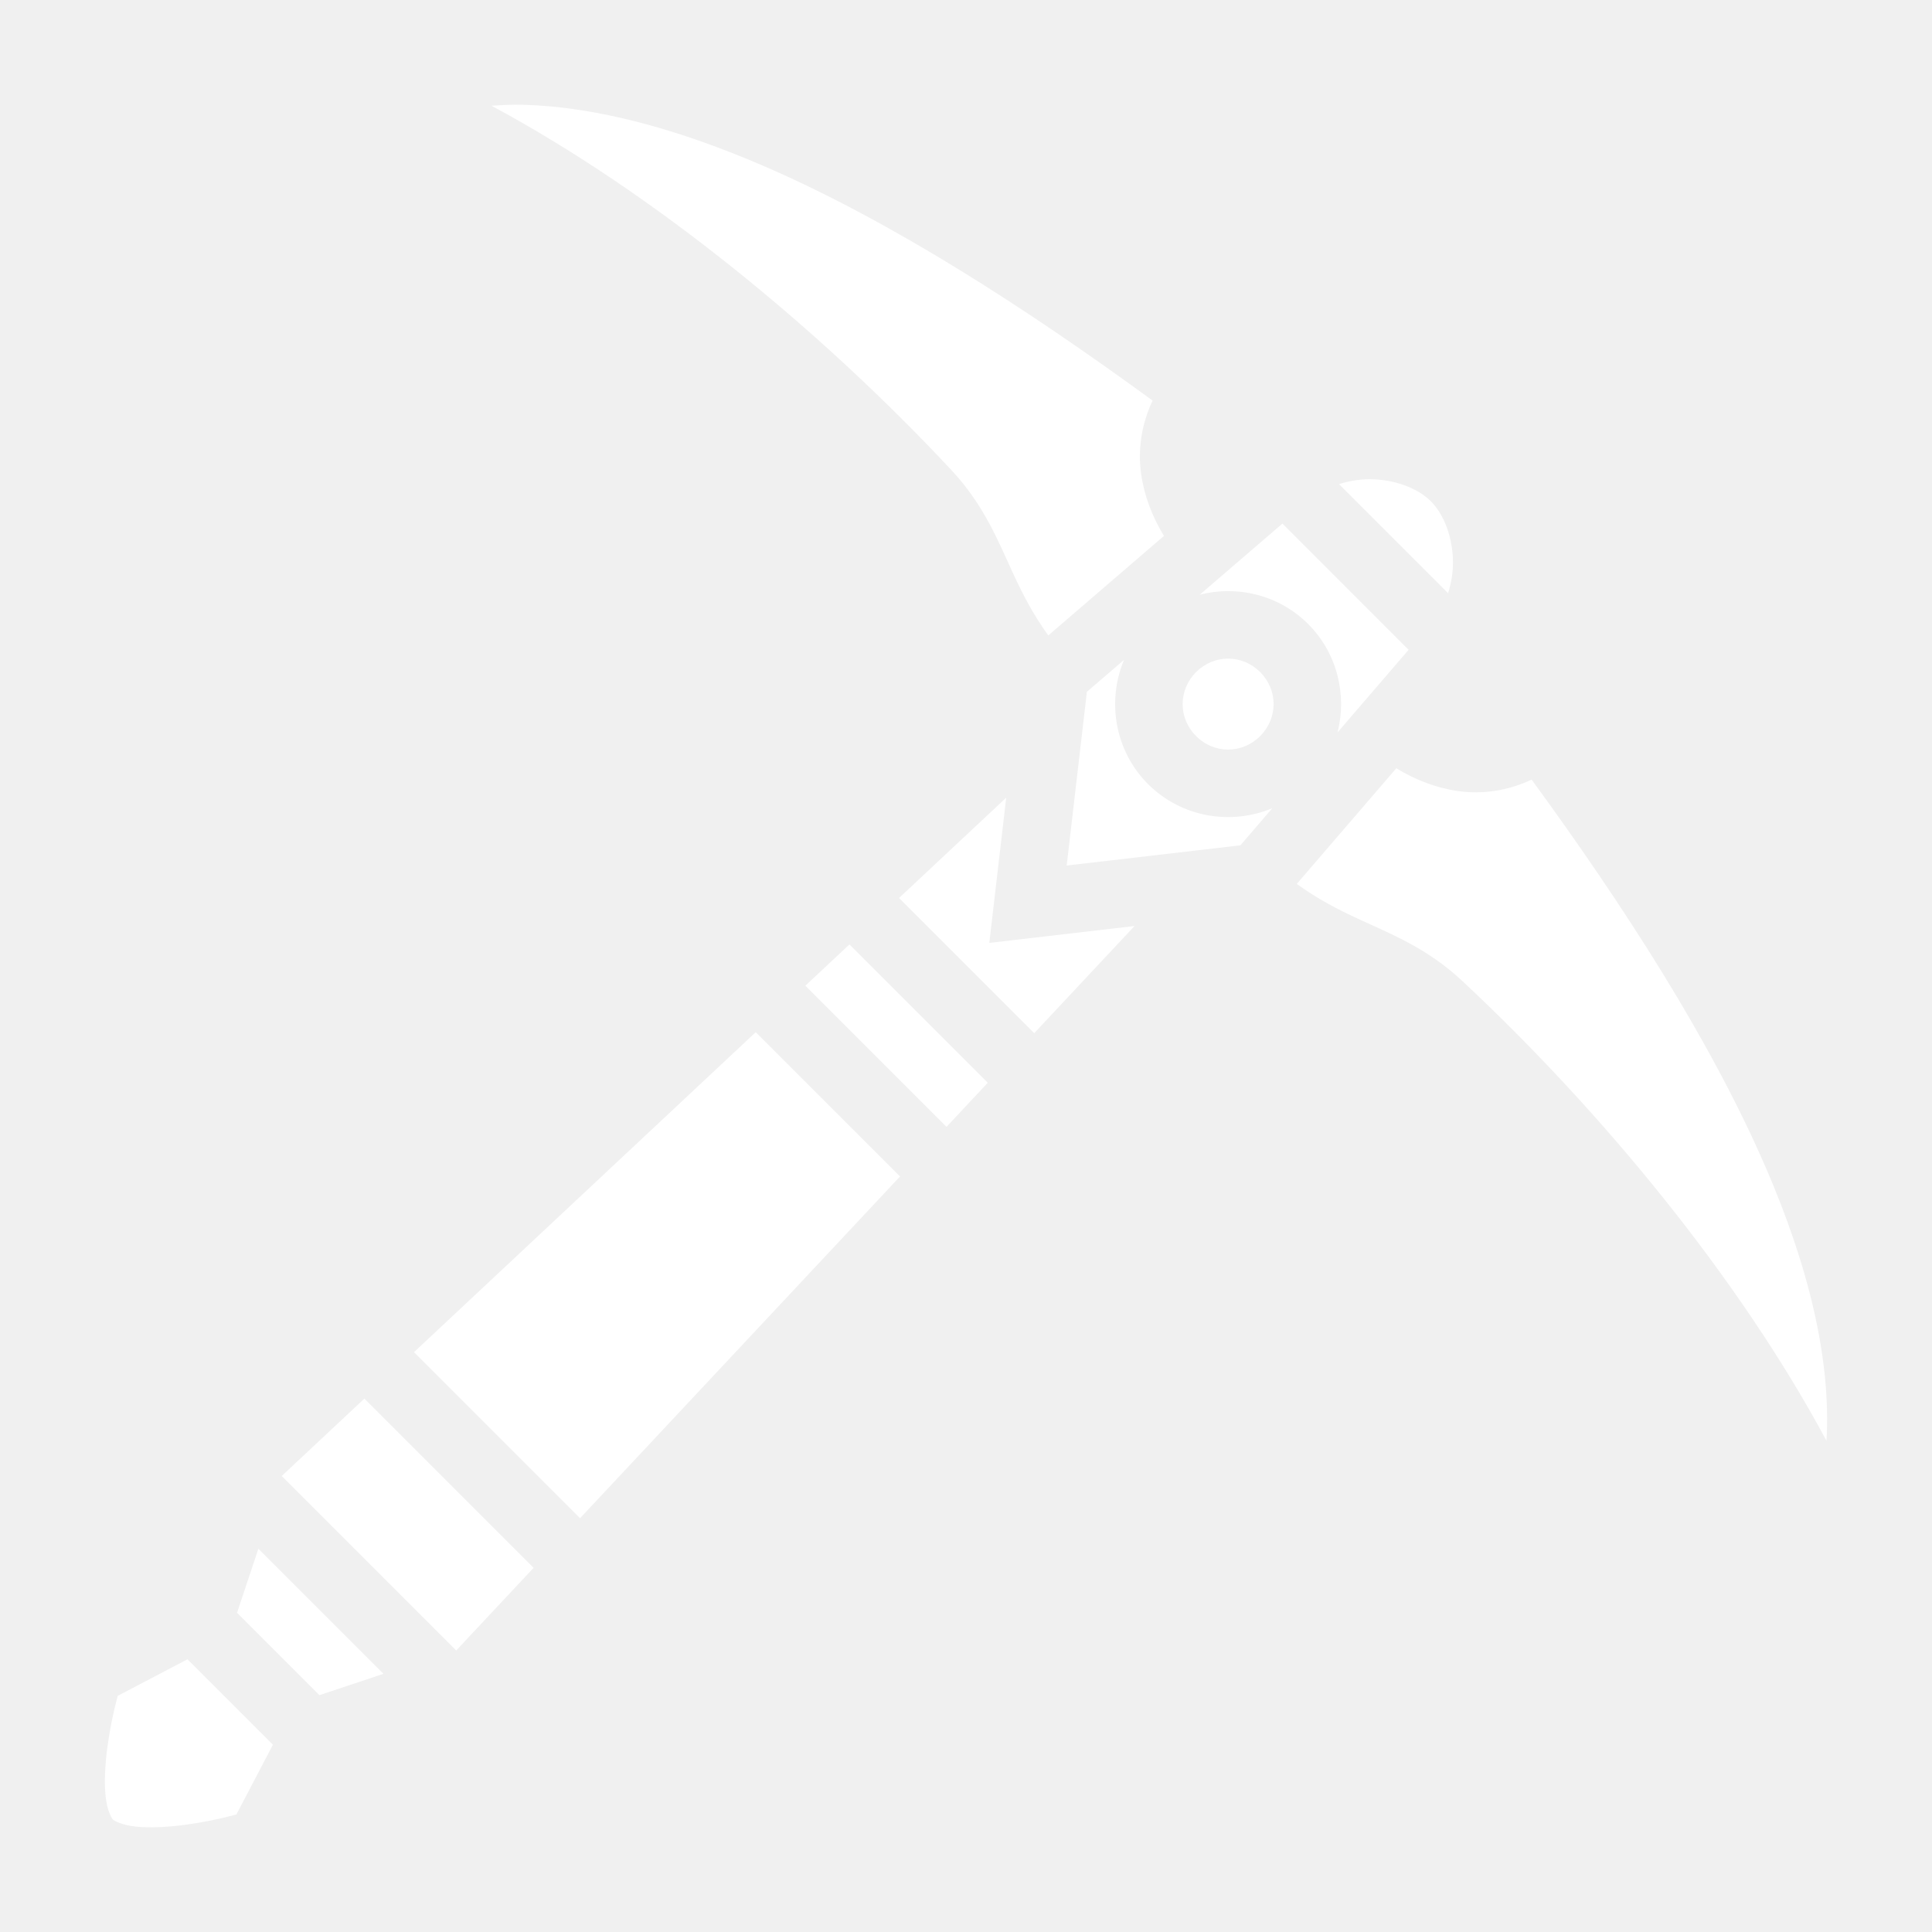
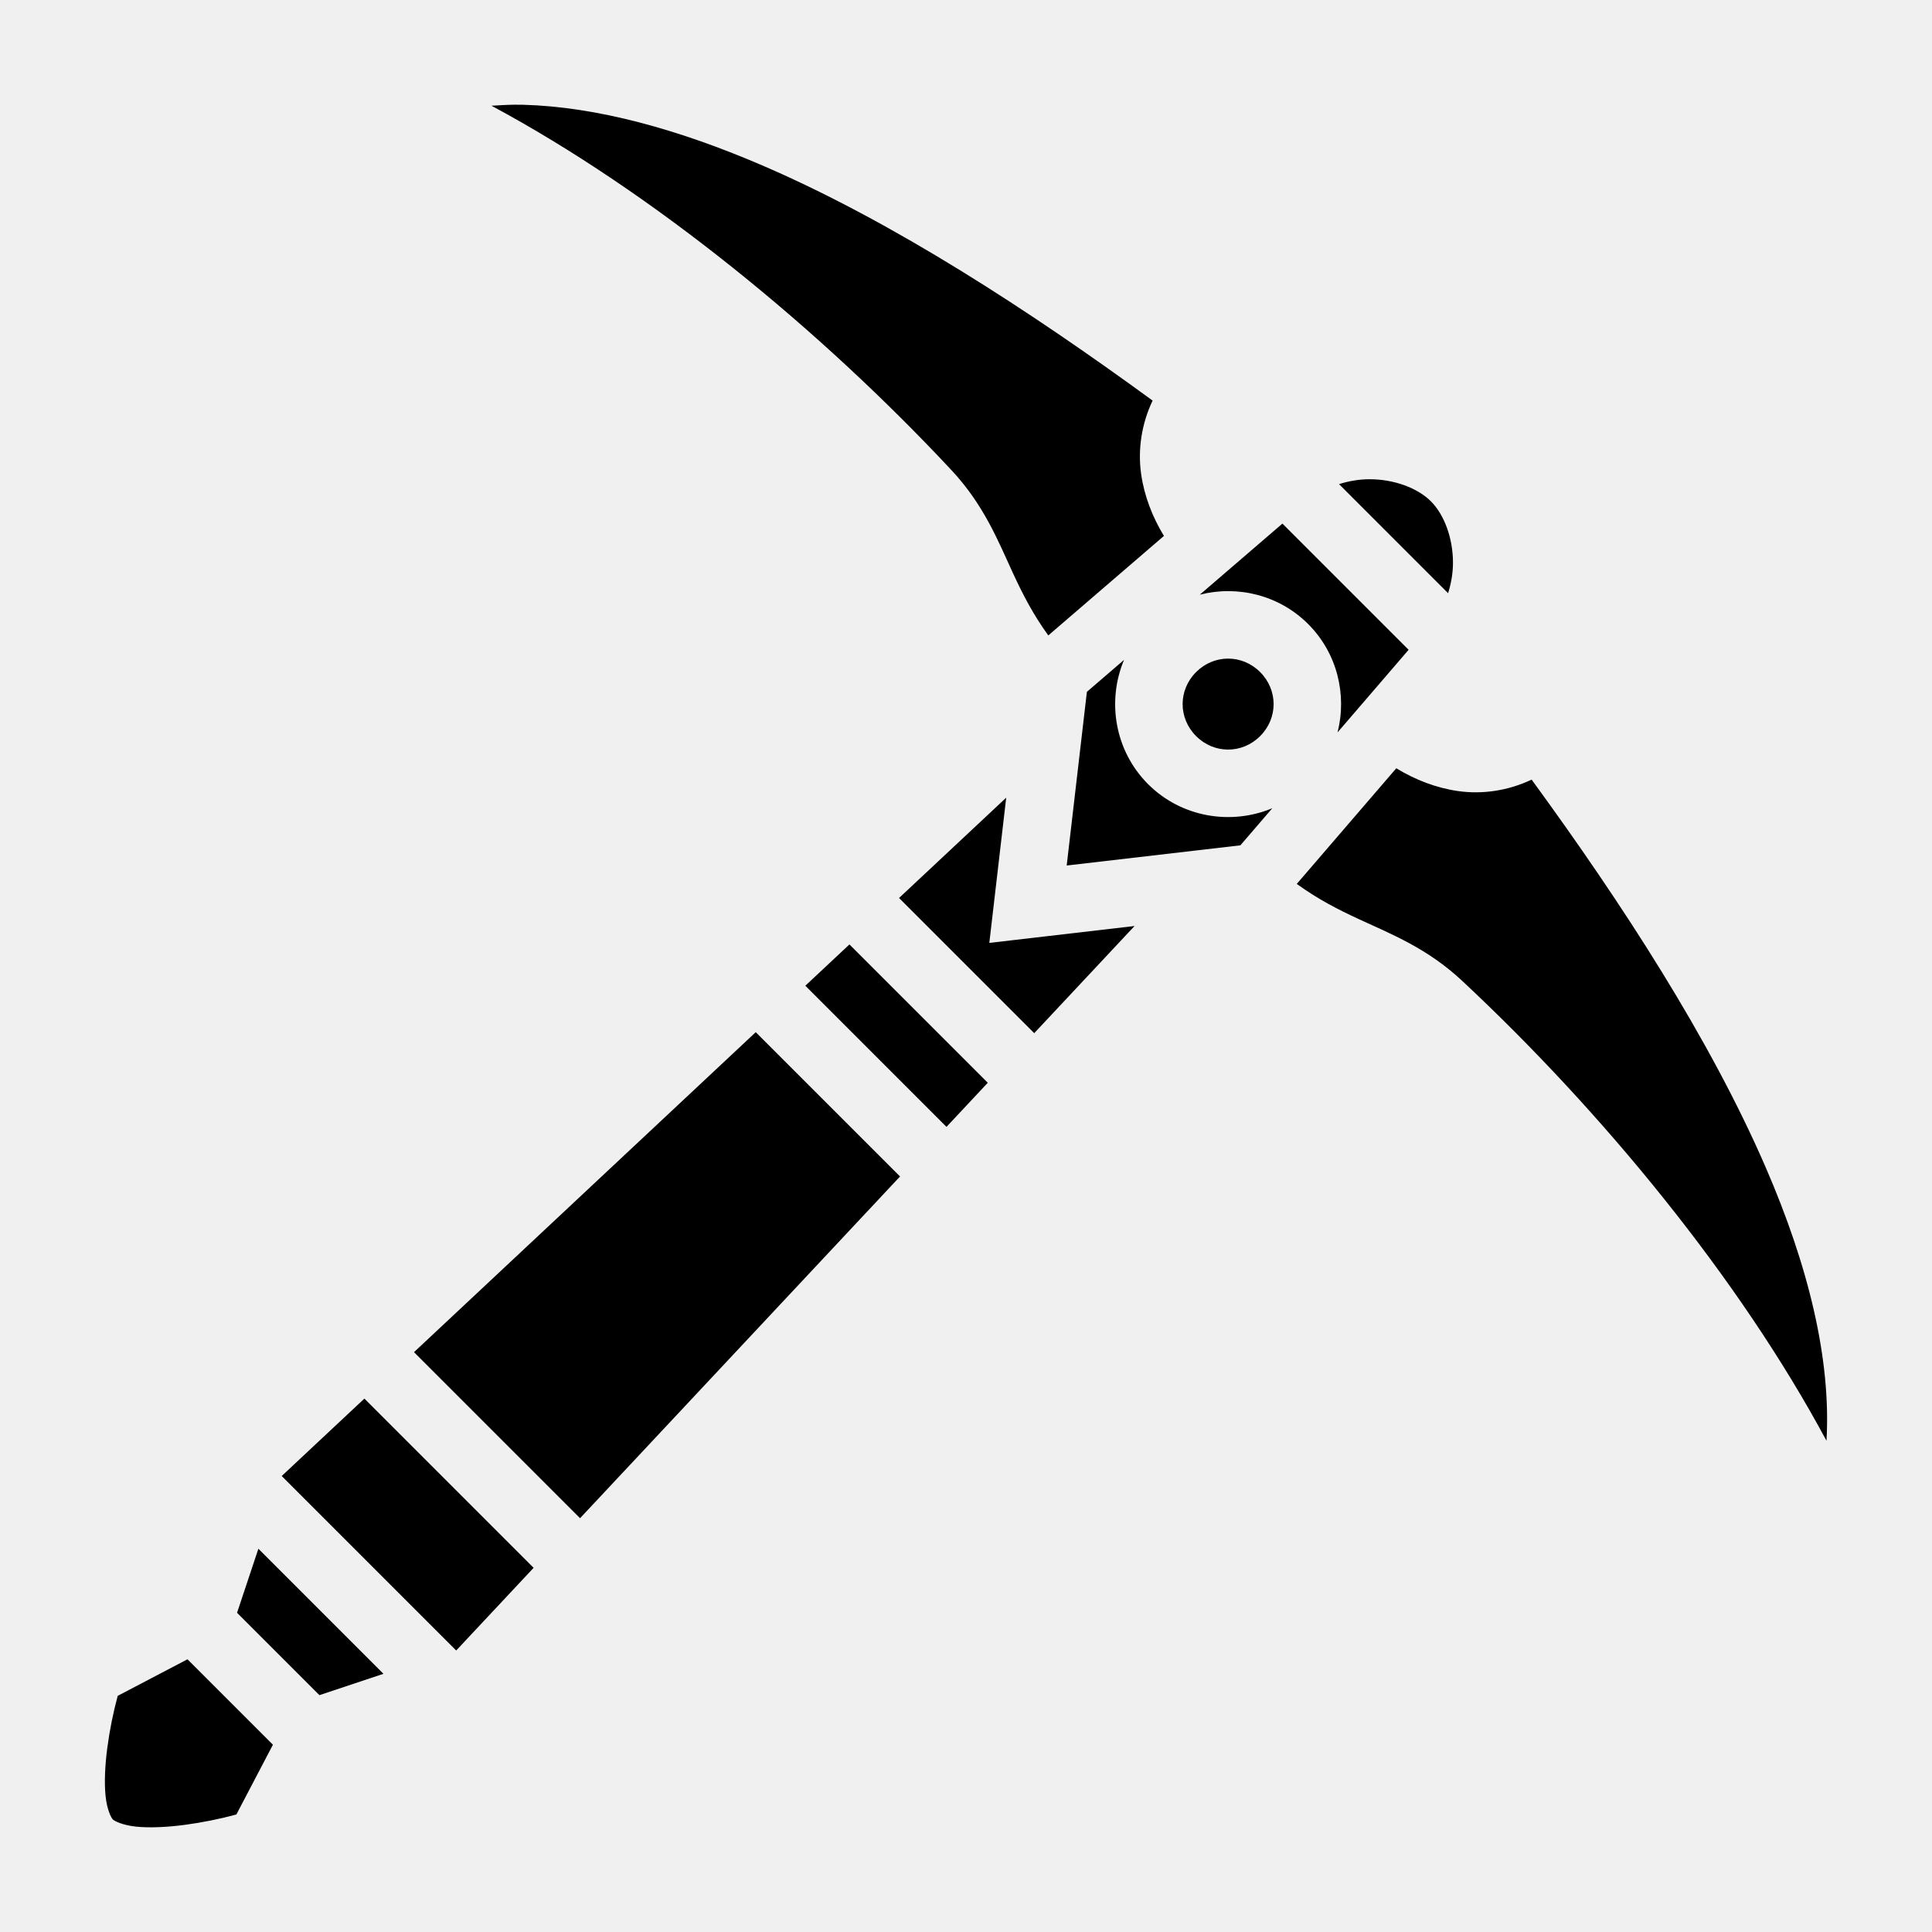
<svg xmlns="http://www.w3.org/2000/svg" viewBox="0 0 512 512">
  <g class="" transform="translate(0,0)" style="">
-     <path d="M136.48 27.746c-2.108.024-4.174.152-6.242.272 42.927 23.035 87.233 59.434 121.902 96.57 8.66 9.276 12.358 18.765 16.371 27.44 2.486 5.37 5.173 10.658 9.297 16.37l30.65-26.373c-3.067-5.031-5.213-10.567-6.044-16.386-.919-6.432.09-13.283 3.039-19.48-32.92-24.035-68.653-47.25-102.75-62.026-22.779-9.871-44.547-15.843-64.1-16.371-.714-.02-1.42-.024-2.123-.016zm226.463 99.256c-2.825 0-5.562.505-8.092 1.293l28.91 28.91c.788-2.53 1.293-5.266 1.293-8.092 0-6.485-2.314-12.726-5.85-16.262-3.535-3.535-9.776-5.85-16.261-5.85zm-23.088 11.754-21.89 18.836c9.951-2.533 20.985.059 28.712 7.787 7.728 7.728 10.32 18.761 7.788 28.713l18.835-21.89zm-14.39 35.78c-3.053 0-6.104 1.189-8.485 3.57-4.762 4.761-4.762 12.208 0 16.97 4.762 4.762 12.21 4.762 16.97 0 4.763-4.762 4.763-12.209 0-16.97-2.38-2.381-5.433-3.57-8.485-3.57zm-27.582.335-9.846 8.47-5.352 46.03 46.03-5.352 8.468-9.841c-10.923 4.588-24.09 2.467-32.931-6.373-8.842-8.842-10.959-22.01-6.37-32.934zm72.148 28.727-26.373 30.65c5.712 4.124 11 6.812 16.371 9.297 8.674 4.013 18.163 7.711 27.44 16.37 37.136 34.67 73.534 78.977 96.57 121.903 1.254-21.638-4.803-46.36-16.115-72.465-14.776-34.097-37.992-69.829-62.026-102.75-6.198 2.95-13.049 3.958-19.48 3.04-5.82-.832-11.355-2.978-16.387-6.045zm-103.375 7.79-28.398 26.588L274.08 273.8l26.588-28.399-38.489 4.477zm-41.545 38.897-11.686 10.941 37.405 37.405 10.941-11.686zm-24.832 23.252-90.564 84.797 44.007 44.008 84.797-90.565zM96.566 370.643l-21.91 20.515 46.242 46.242 20.516-21.91zm-28.09 39.79-5.656 16.971 21.832 21.832 16.97-5.656zm-18.789 29.295-18.49 9.686a106.156 106.156 0 0 0-2.746 13.676c-.608 4.548-.852 9.29-.469 12.92.383 3.63 1.496 5.735 1.912 6.152.417.417 2.523 1.53 6.153 1.912 3.63.383 8.372.139 12.92-.469a106.155 106.155 0 0 0 13.675-2.746l9.686-18.49z" fill="#fff" fill-opacity="1" />
+     <path d="M136.48 27.746c-2.108.024-4.174.152-6.242.272 42.927 23.035 87.233 59.434 121.902 96.57 8.66 9.276 12.358 18.765 16.371 27.44 2.486 5.37 5.173 10.658 9.297 16.37l30.65-26.373c-3.067-5.031-5.213-10.567-6.044-16.386-.919-6.432.09-13.283 3.039-19.48-32.92-24.035-68.653-47.25-102.75-62.026-22.779-9.871-44.547-15.843-64.1-16.371-.714-.02-1.42-.024-2.123-.016zm226.463 99.256c-2.825 0-5.562.505-8.092 1.293l28.91 28.91c.788-2.53 1.293-5.266 1.293-8.092 0-6.485-2.314-12.726-5.85-16.262-3.535-3.535-9.776-5.85-16.261-5.85zm-23.088 11.754-21.89 18.836c9.951-2.533 20.985.059 28.712 7.787 7.728 7.728 10.32 18.761 7.788 28.713l18.835-21.89zm-14.39 35.78c-3.053 0-6.104 1.189-8.485 3.57-4.762 4.761-4.762 12.208 0 16.97 4.762 4.762 12.21 4.762 16.97 0 4.763-4.762 4.763-12.209 0-16.97-2.38-2.381-5.433-3.57-8.485-3.57zm-27.582.335-9.846 8.47-5.352 46.03 46.03-5.352 8.468-9.841c-10.923 4.588-24.09 2.467-32.931-6.373-8.842-8.842-10.959-22.01-6.37-32.934zm72.148 28.727-26.373 30.65c5.712 4.124 11 6.812 16.371 9.297 8.674 4.013 18.163 7.711 27.44 16.37 37.136 34.67 73.534 78.977 96.57 121.903 1.254-21.638-4.803-46.36-16.115-72.465-14.776-34.097-37.992-69.829-62.026-102.75-6.198 2.95-13.049 3.958-19.48 3.04-5.82-.832-11.355-2.978-16.387-6.045zm-103.375 7.79-28.398 26.588L274.08 273.8l26.588-28.399-38.489 4.477zm-41.545 38.897-11.686 10.941 37.405 37.405 10.941-11.686zm-24.832 23.252-90.564 84.797 44.007 44.008 84.797-90.565zM96.566 370.643l-21.91 20.515 46.242 46.242 20.516-21.91zm-28.09 39.79-5.656 16.971 21.832 21.832 16.97-5.656zm-18.789 29.295-18.49 9.686a106.156 106.156 0 0 0-2.746 13.676c-.608 4.548-.852 9.29-.469 12.92.383 3.63 1.496 5.735 1.912 6.152.417.417 2.523 1.53 6.153 1.912 3.63.383 8.372.139 12.92-.469a106.155 106.155 0 0 0 13.675-2.746l9.686-18.49z" fill="currentColor" fill-opacity="1" />
  </g>
</svg>
